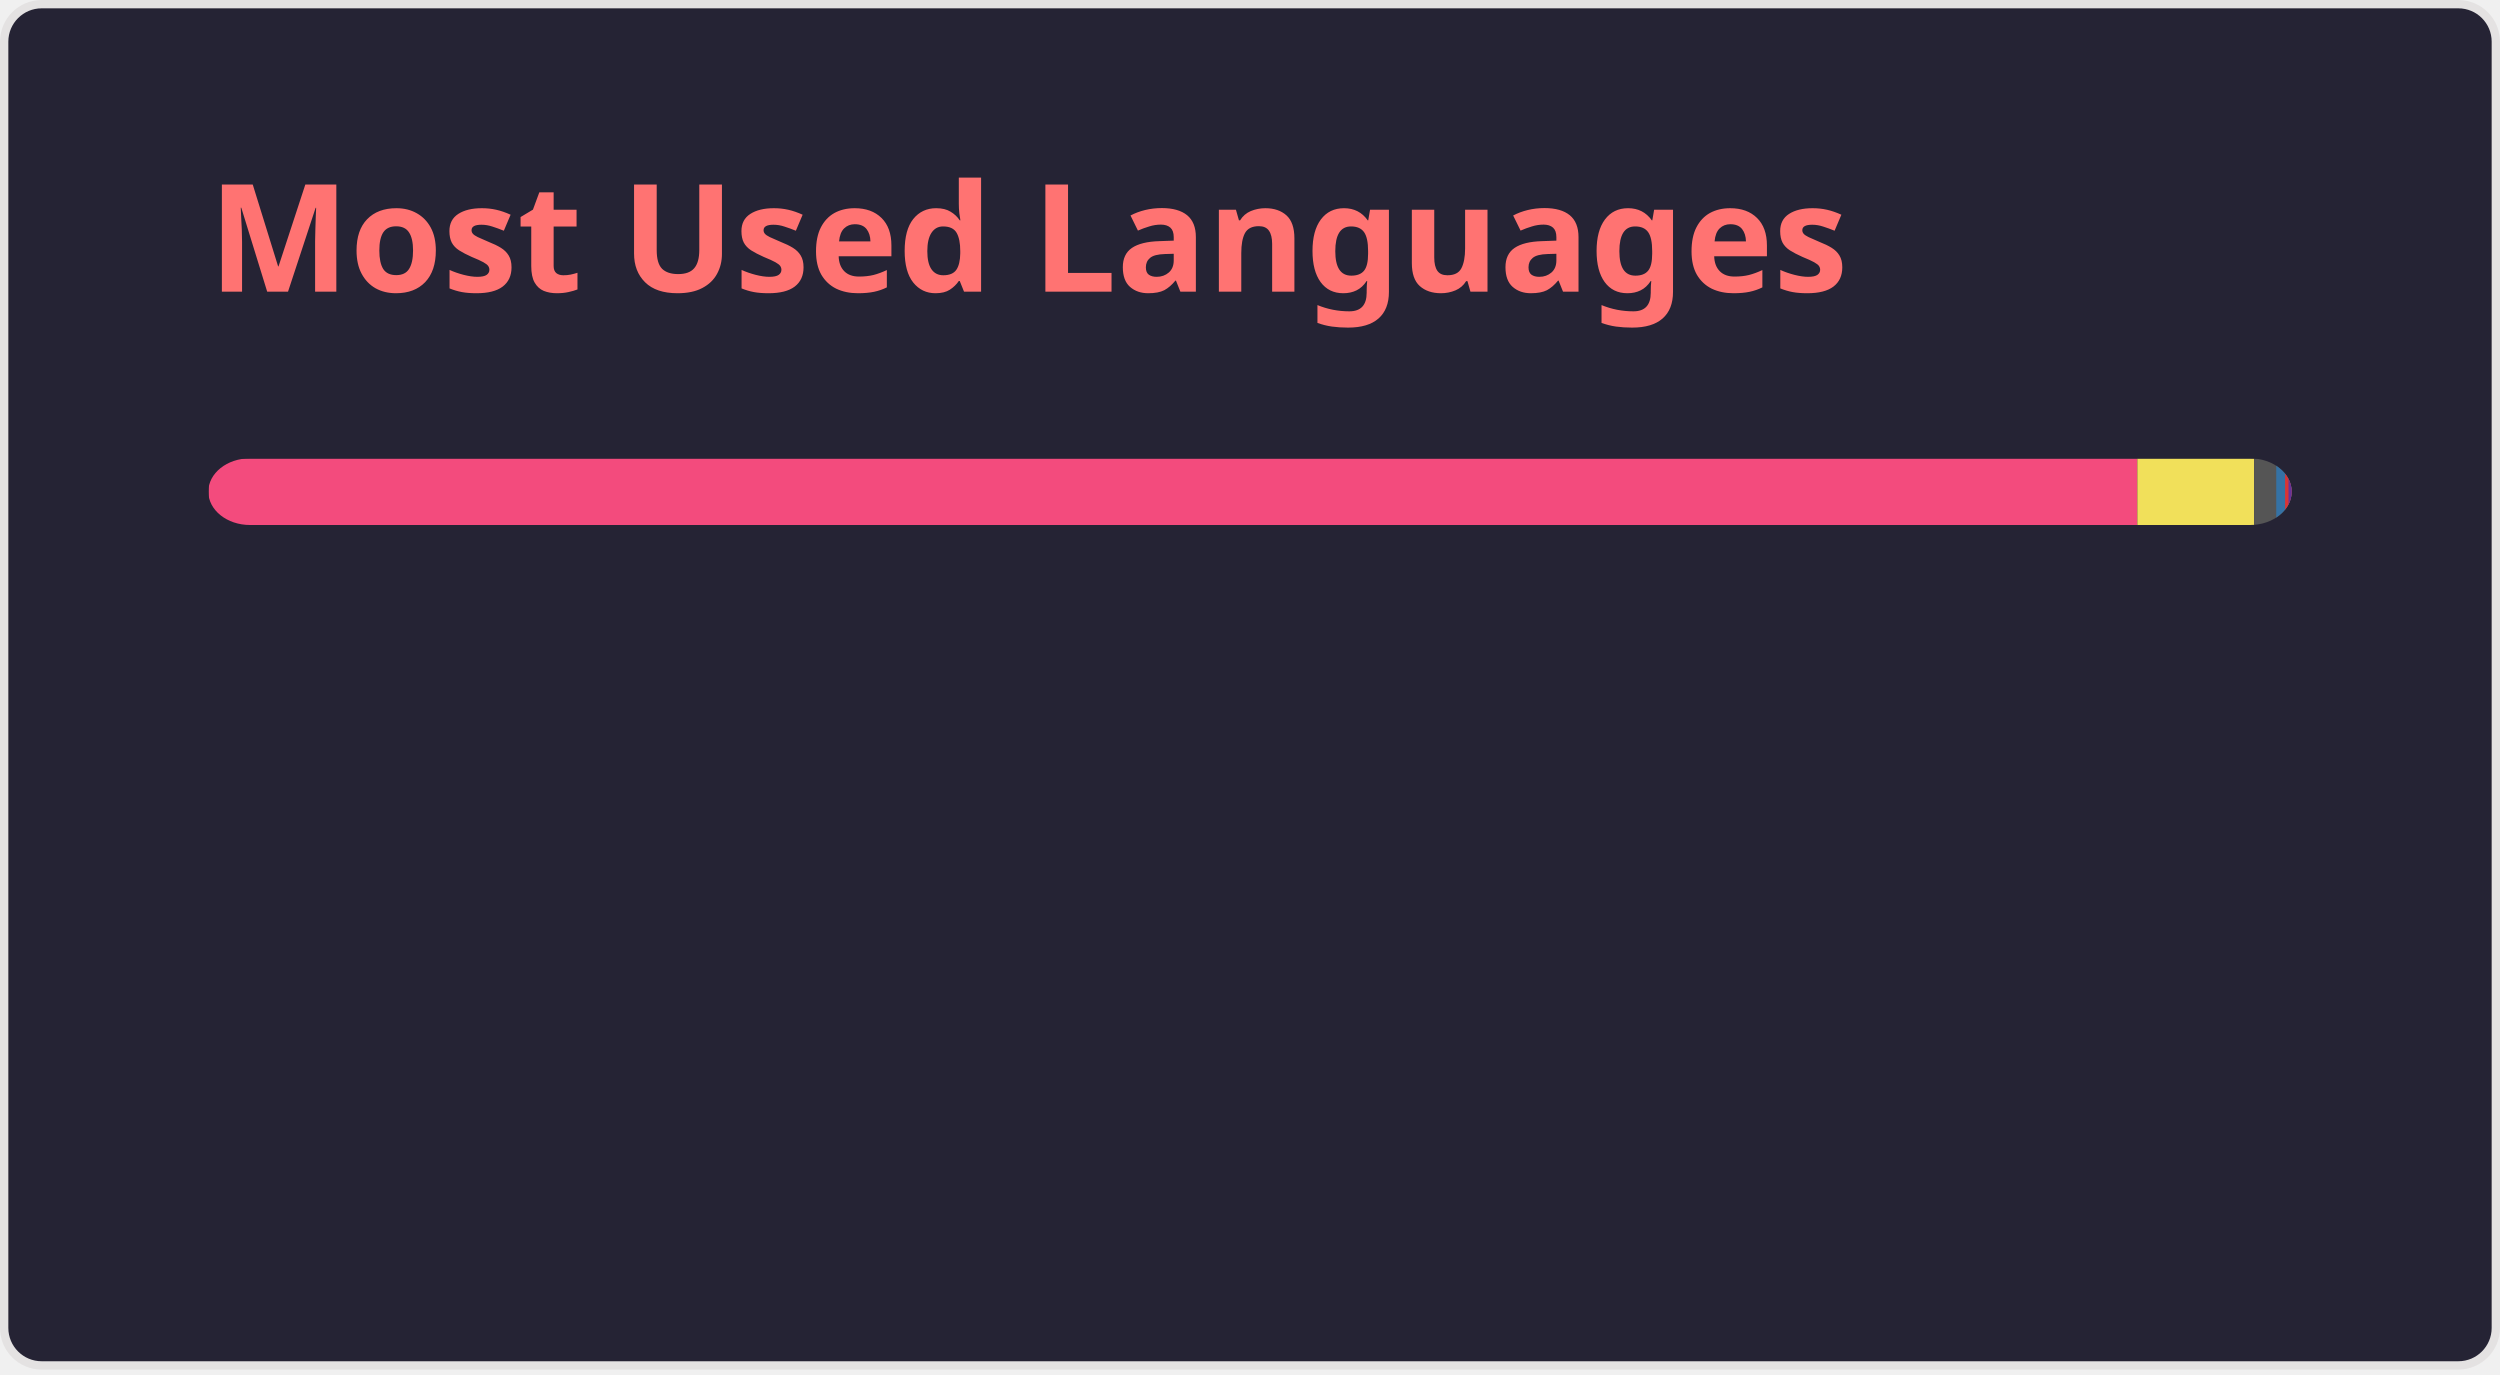
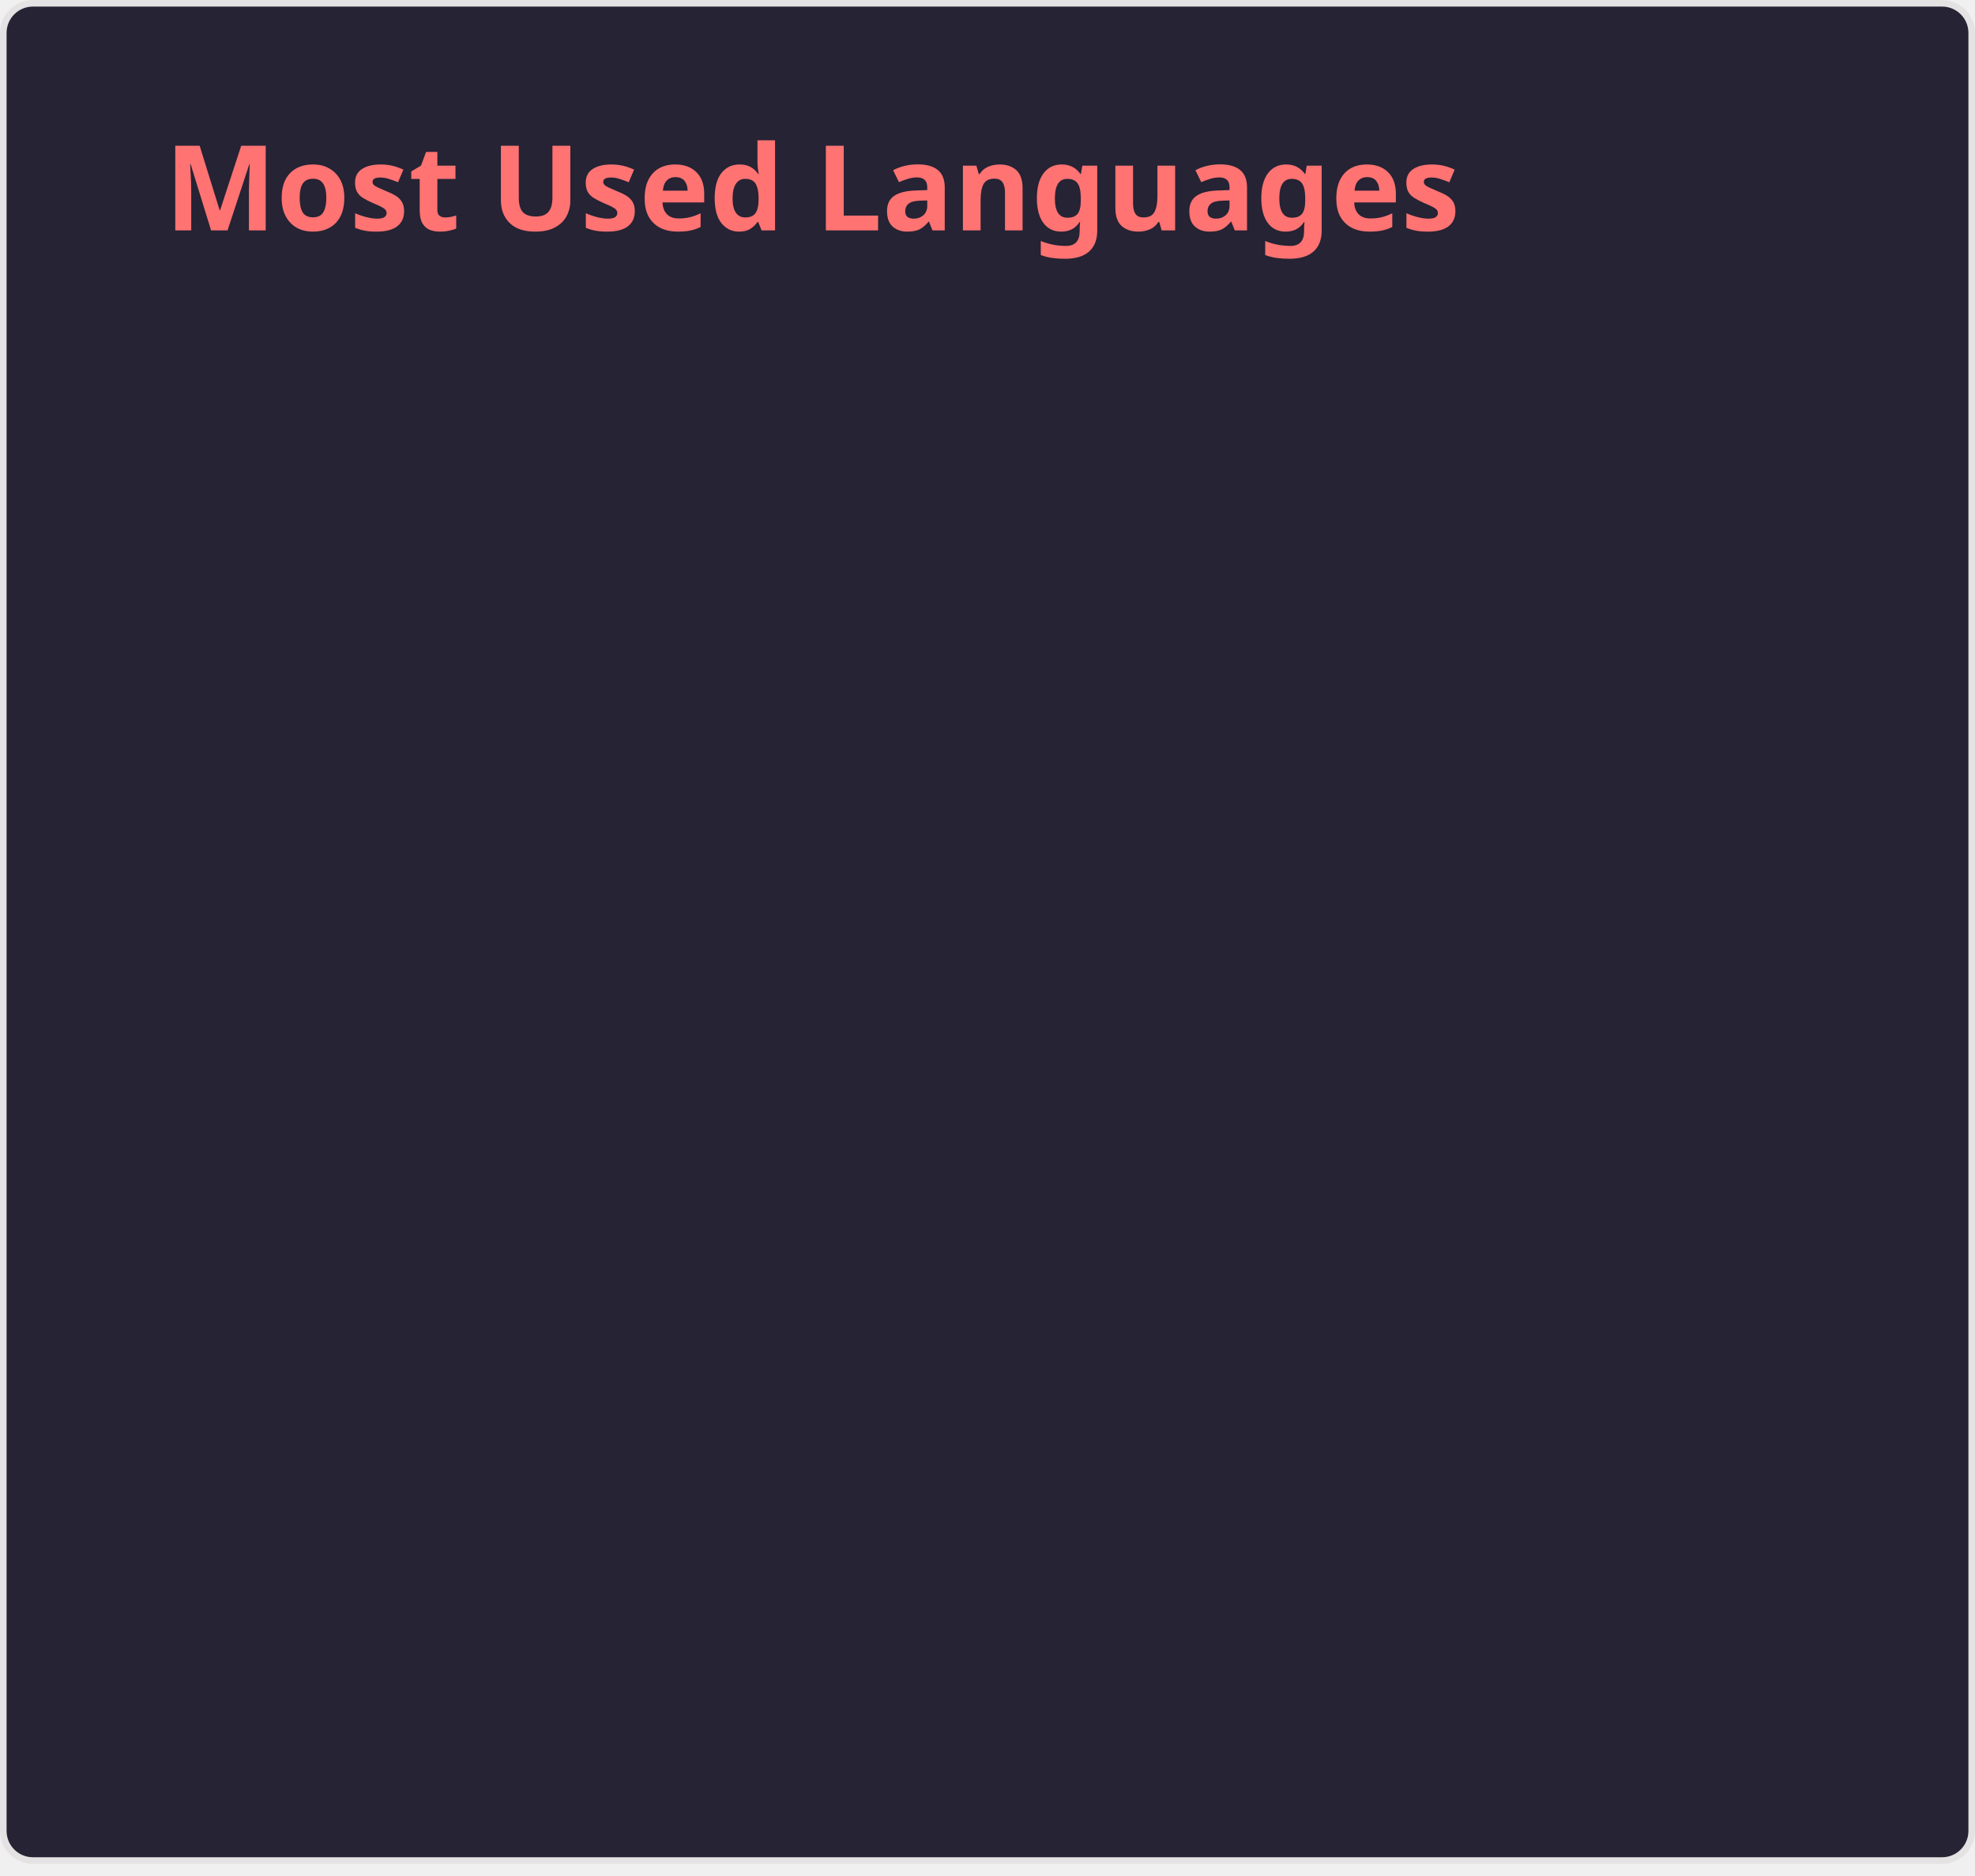
- <svg xmlns="http://www.w3.org/2000/svg" width="300" height="165" viewBox="0 0 300 165" fill="none" role="img" aria-labelledby="descId">
+ <svg xmlns="http://www.w3.org/2000/svg" width="300" height="285" viewBox="0 0 300 285" fill="none" role="img" aria-labelledby="descId">
  <style>
          .header {
            font: 600 18px 'Segoe UI', Ubuntu, Sans-Serif;
            fill: #ff7372;
            animation: fadeInAnimation 0.8s ease-in-out forwards;
          }
          @supports(-moz-appearance: auto) {
            /* Selector detects Firefox */
            .header { font-size: 15.5px; }
          }
          
    @keyframes slideInAnimation {
      from {
        width: 0;
      }
      to {
        width: calc(100%-100px);
      }
    }
    @keyframes growWidthAnimation {
      from {
        width: 0;
      }
      to {
        width: 100%;
      }
    }
    .stat {
      font: 600 14px 'Segoe UI', Ubuntu, "Helvetica Neue", Sans-Serif; fill: #dbdbdb;
    }
    @supports(-moz-appearance: auto) {
      /* Selector detects Firefox */
      .stat { font-size:12px; }
    }
    .bold { font-weight: 700 }
    .lang-name {
      font: 400 11px "Segoe UI", Ubuntu, Sans-Serif;
      fill: #dbdbdb;
    }
    .stagger {
      opacity: 0;
      animation: fadeInAnimation 0.3s ease-in-out forwards;
    }
    #rect-mask rect{
      animation: slideInAnimation 1s ease-in-out forwards;
    }
    .lang-progress{
      animation: growWidthAnimation 0.6s ease-in-out forwards;
    }
    

          
      /* Animations */
      @keyframes scaleInAnimation {
        from {
          transform: translate(-5px, 5px) scale(0);
        }
        to {
          transform: translate(-5px, 5px) scale(1);
        }
      }
      @keyframes fadeInAnimation {
        from {
          opacity: 0;
        }
        to {
          opacity: 1;
        }
      }
    
          
        </style>
  <rect data-testid="card-bg" x="0.5" y="0.5" rx="4.5" height="99%" stroke="#e4e2e2" width="299" fill="#252334" stroke-opacity="1" />
  <g data-testid="card-title" transform="translate(25, 35)">
    <g transform="translate(0, 0)">
      <text x="0" y="0" class="header" data-testid="header">Most Used Languages</text>
    </g>
  </g>
  <g data-testid="main-card-body" transform="translate(0, 55)">
    <svg data-testid="lang-items" x="25">
-       <mask id="rect-mask">
-         <rect x="0" y="0" width="250" height="8" fill="white" rx="5" />
-       </mask>
-       <rect mask="url(#rect-mask)" data-testid="lang-progress" x="0" y="0" width="231.48" height="8" fill="#f34b7d" />
-       <rect mask="url(#rect-mask)" data-testid="lang-progress" x="231.48" y="0" width="14.02" height="8" fill="#f1e05a" />
-       <rect mask="url(#rect-mask)" data-testid="lang-progress" x="245.5" y="0" width="12.65" height="8" fill="#555555" />
-       <rect mask="url(#rect-mask)" data-testid="lang-progress" x="248.15" y="0" width="11.06" height="8" fill="#3572A5" />
-       <rect mask="url(#rect-mask)" data-testid="lang-progress" x="249.21" y="0" width="10.41" height="8" fill="#DA3434" />
-       <rect mask="url(#rect-mask)" data-testid="lang-progress" x="249.62" y="0" width="10.38" height="8" fill="#663399" />
-       <g transform="translate(0, 25)">
-         <g transform="translate(0, 0)">
-           <g transform="translate(0, 0)">
-             <g class="stagger" style="animation-delay: 450ms">
-               <circle cx="5" cy="6" r="5" fill="#f34b7d" />
-               <text data-testid="lang-name" x="15" y="10" class="lang-name">
-         C++ 92.59%
-       </text>
-             </g>
-           </g>
-           <g transform="translate(0, 25)">
-             <g class="stagger" style="animation-delay: 600ms">
-               <circle cx="5" cy="6" r="5" fill="#f1e05a" />
-               <text data-testid="lang-name" x="15" y="10" class="lang-name">
-         JavaScript 5.61%
-       </text>
-             </g>
-           </g>
-           <g transform="translate(0, 50)">
-             <g class="stagger" style="animation-delay: 750ms">
-               <circle cx="5" cy="6" r="5" fill="#555555" />
-               <text data-testid="lang-name" x="15" y="10" class="lang-name">
-         C 1.06%
-       </text>
-             </g>
-           </g>
+       <g transform="translate(0, 0)">
+         <g class="stagger" style="animation-delay: 450ms">
+           <text data-testid="lang-name" x="2" y="15" class="lang-name">C++</text>
+           <text x="215" y="34" class="lang-name">92.62%</text>
+           <svg width="205" x="0" y="25">
+             <rect data-testid="progress-background" rx="5" ry="5" x="0" y="0" width="205" height="8" fill="#ddd" />
+             <svg data-testid="lang-progress" width="92.618%">
+               <rect height="8" fill="#f34b7d" rx="5" ry="5" x="0" y="0" class="lang-progress" style="animation-delay: 750ms;" />
+             </svg>
+           </svg>
        </g>
-         <g transform="translate(150, 0)">
-           <g transform="translate(0, 0)">
-             <g class="stagger" style="animation-delay: 450ms">
-               <circle cx="5" cy="6" r="5" fill="#3572A5" />
-               <text data-testid="lang-name" x="15" y="10" class="lang-name">
-         Python 0.43%
-       </text>
-             </g>
-           </g>
-           <g transform="translate(0, 25)">
-             <g class="stagger" style="animation-delay: 600ms">
-               <circle cx="5" cy="6" r="5" fill="#DA3434" />
-               <text data-testid="lang-name" x="15" y="10" class="lang-name">
-         CMake 0.16%
-       </text>
-             </g>
-           </g>
-           <g transform="translate(0, 50)">
-             <g class="stagger" style="animation-delay: 750ms">
-               <circle cx="5" cy="6" r="5" fill="#663399" />
-               <text data-testid="lang-name" x="15" y="10" class="lang-name">
-         CSS 0.15%
-       </text>
-             </g>
-           </g>
+       </g>
+       <g transform="translate(0, 40)">
+         <g class="stagger" style="animation-delay: 600ms">
+           <text data-testid="lang-name" x="2" y="15" class="lang-name">JavaScript</text>
+           <text x="215" y="34" class="lang-name">5.73%</text>
+           <svg width="205" x="0" y="25">
+             <rect data-testid="progress-background" rx="5" ry="5" x="0" y="0" width="205" height="8" fill="#ddd" />
+             <svg data-testid="lang-progress" width="5.733%">
+               <rect height="8" fill="#f1e05a" rx="5" ry="5" x="0" y="0" class="lang-progress" style="animation-delay: 900ms;" />
+             </svg>
+           </svg>
+         </g>
+       </g>
+       <g transform="translate(0, 80)">
+         <g class="stagger" style="animation-delay: 750ms">
+           <text data-testid="lang-name" x="2" y="15" class="lang-name">C</text>
+           <text x="215" y="34" class="lang-name">1.06%</text>
+           <svg width="205" x="0" y="25">
+             <rect data-testid="progress-background" rx="5" ry="5" x="0" y="0" width="205" height="8" fill="#ddd" />
+             <svg data-testid="lang-progress" width="2%">
+               <rect height="8" fill="#555555" rx="5" ry="5" x="0" y="0" class="lang-progress" style="animation-delay: 1050ms;" />
+             </svg>
+           </svg>
+         </g>
+       </g>
+       <g transform="translate(0, 120)">
+         <g class="stagger" style="animation-delay: 900ms">
+           <text data-testid="lang-name" x="2" y="15" class="lang-name">Python</text>
+           <text x="215" y="34" class="lang-name">0.43%</text>
+           <svg width="205" x="0" y="25">
+             <rect data-testid="progress-background" rx="5" ry="5" x="0" y="0" width="205" height="8" fill="#ddd" />
+             <svg data-testid="lang-progress" width="2%">
+               <rect height="8" fill="#3572A5" rx="5" ry="5" x="0" y="0" class="lang-progress" style="animation-delay: 1200ms;" />
+             </svg>
+           </svg>
+         </g>
+       </g>
+       <g transform="translate(0, 160)">
+         <g class="stagger" style="animation-delay: 1050ms">
+           <text data-testid="lang-name" x="2" y="15" class="lang-name">CMake</text>
+           <text x="215" y="34" class="lang-name">0.16%</text>
+           <svg width="205" x="0" y="25">
+             <rect data-testid="progress-background" rx="5" ry="5" x="0" y="0" width="205" height="8" fill="#ddd" />
+             <svg data-testid="lang-progress" width="2%">
+               <rect height="8" fill="#DA3434" rx="5" ry="5" x="0" y="0" class="lang-progress" style="animation-delay: 1350ms;" />
+             </svg>
+           </svg>
        </g>
      </g>
    </svg>
  </g>
</svg>
